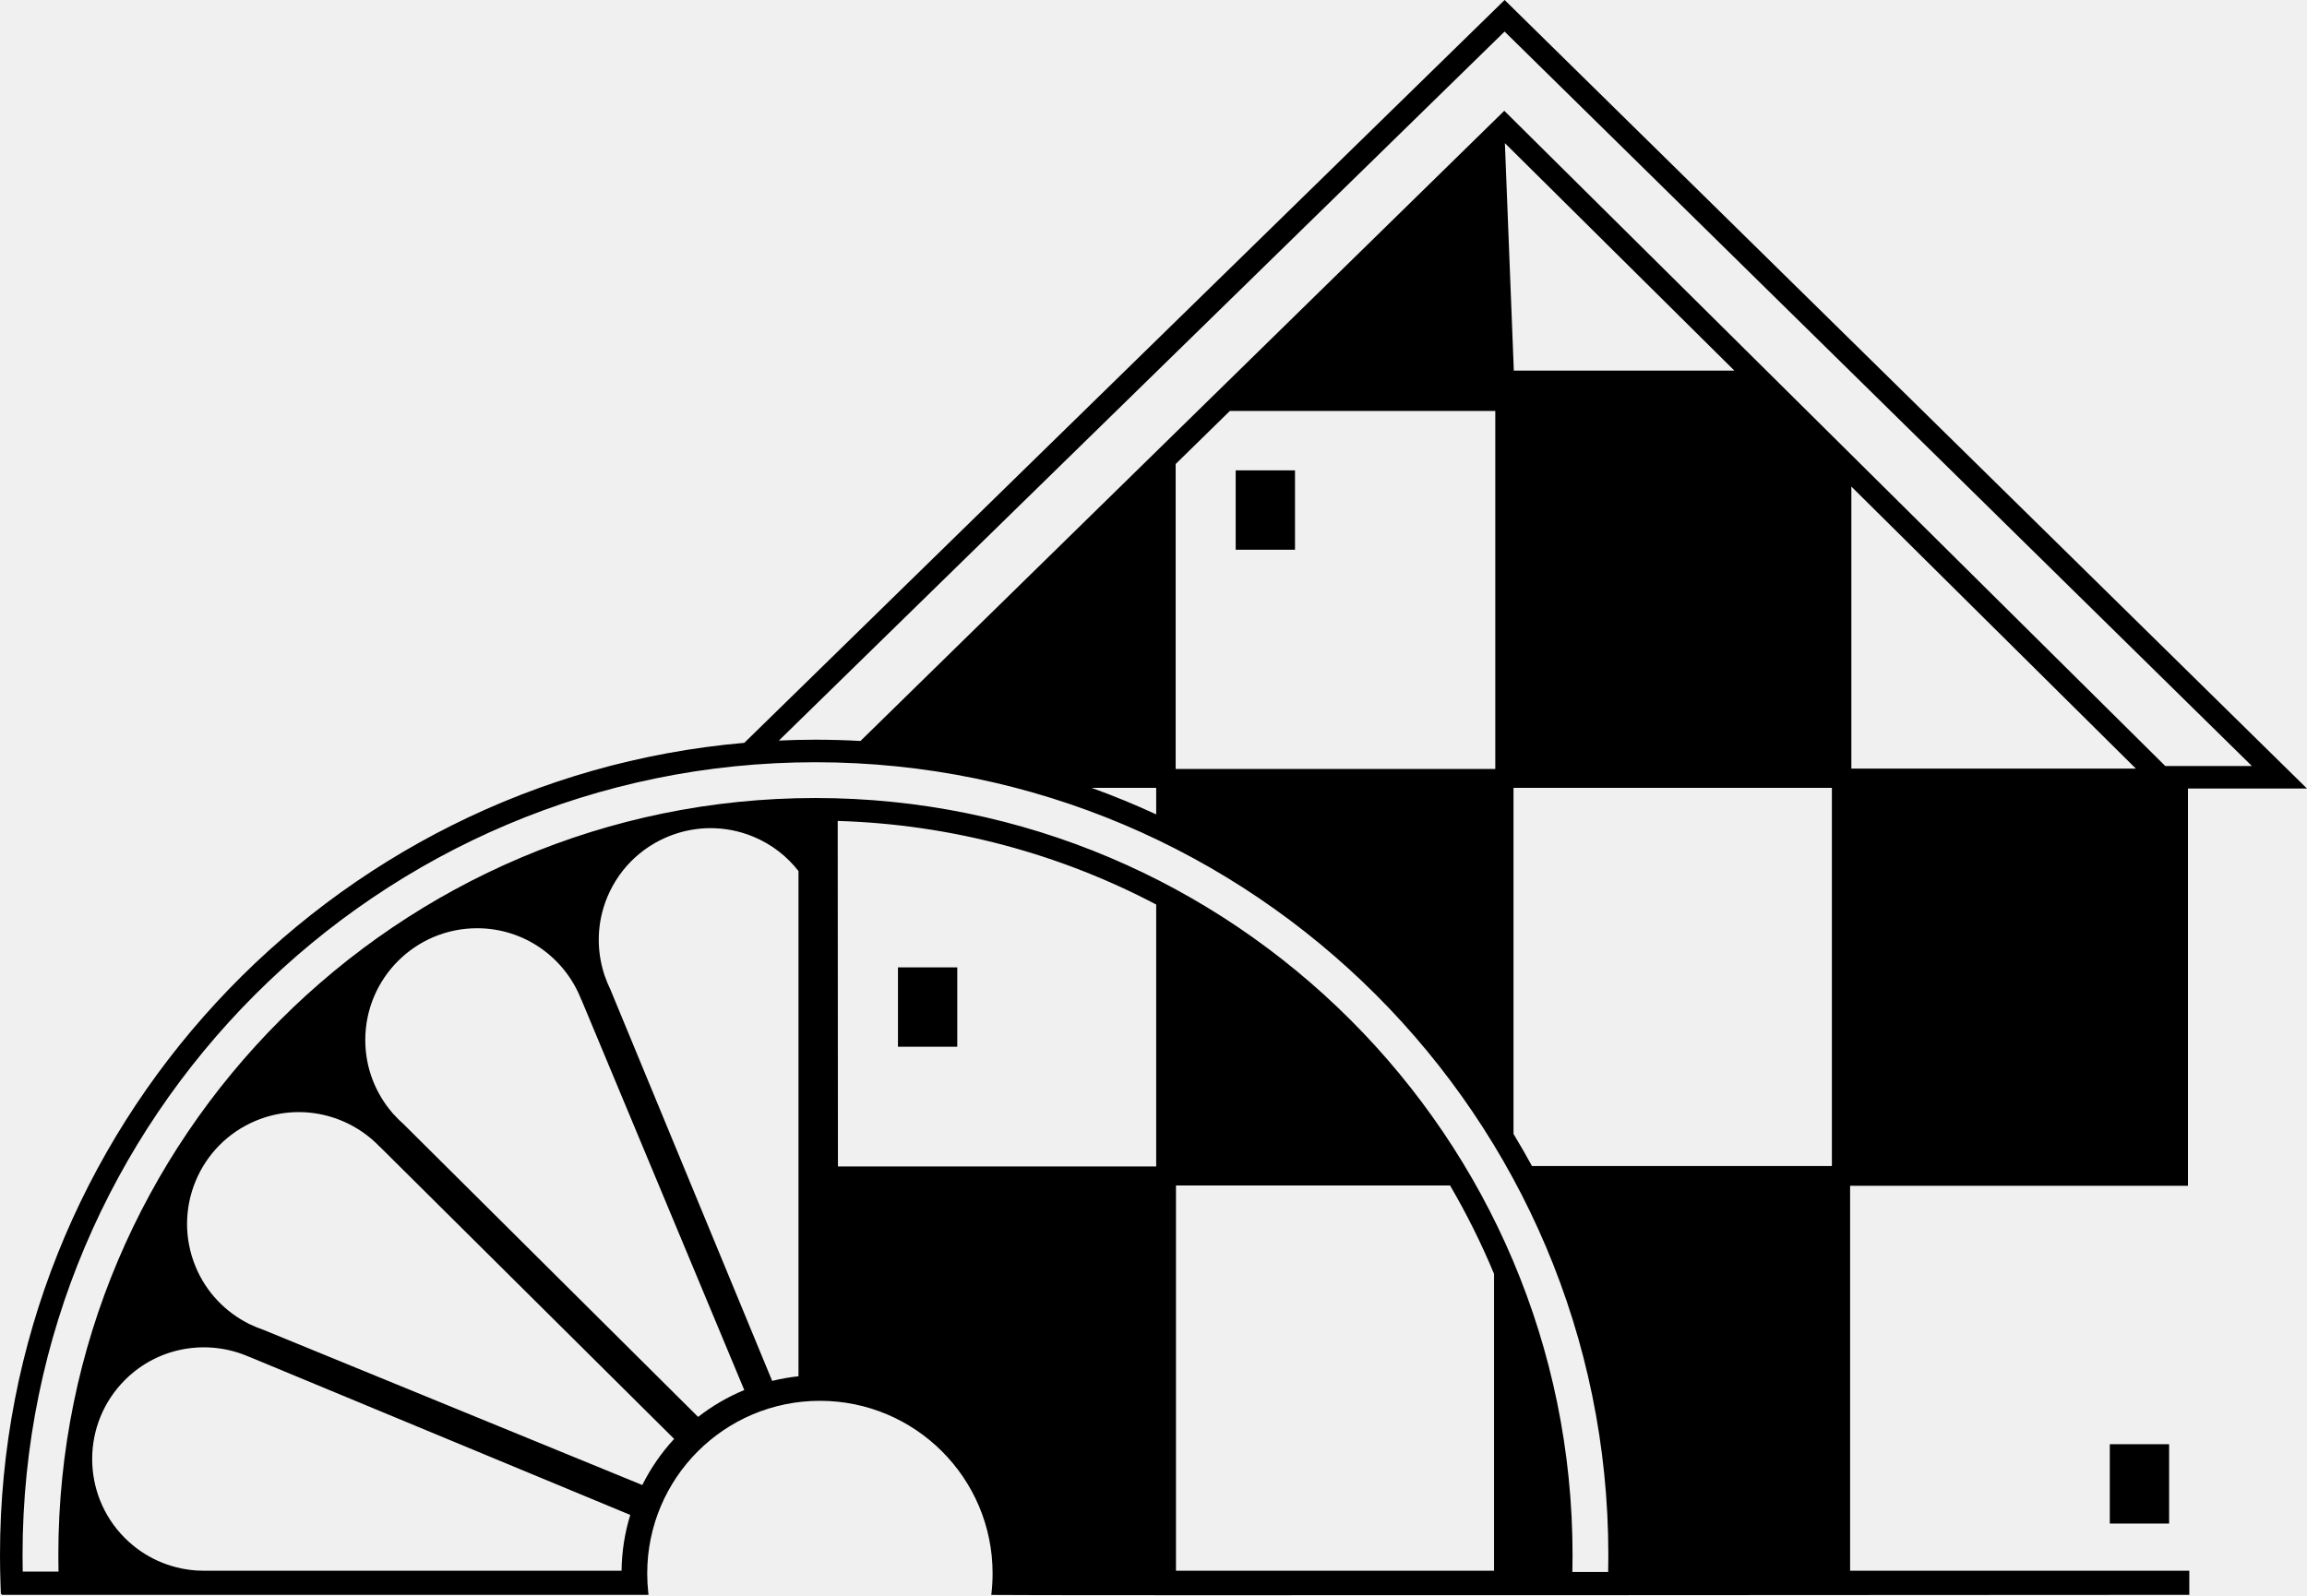
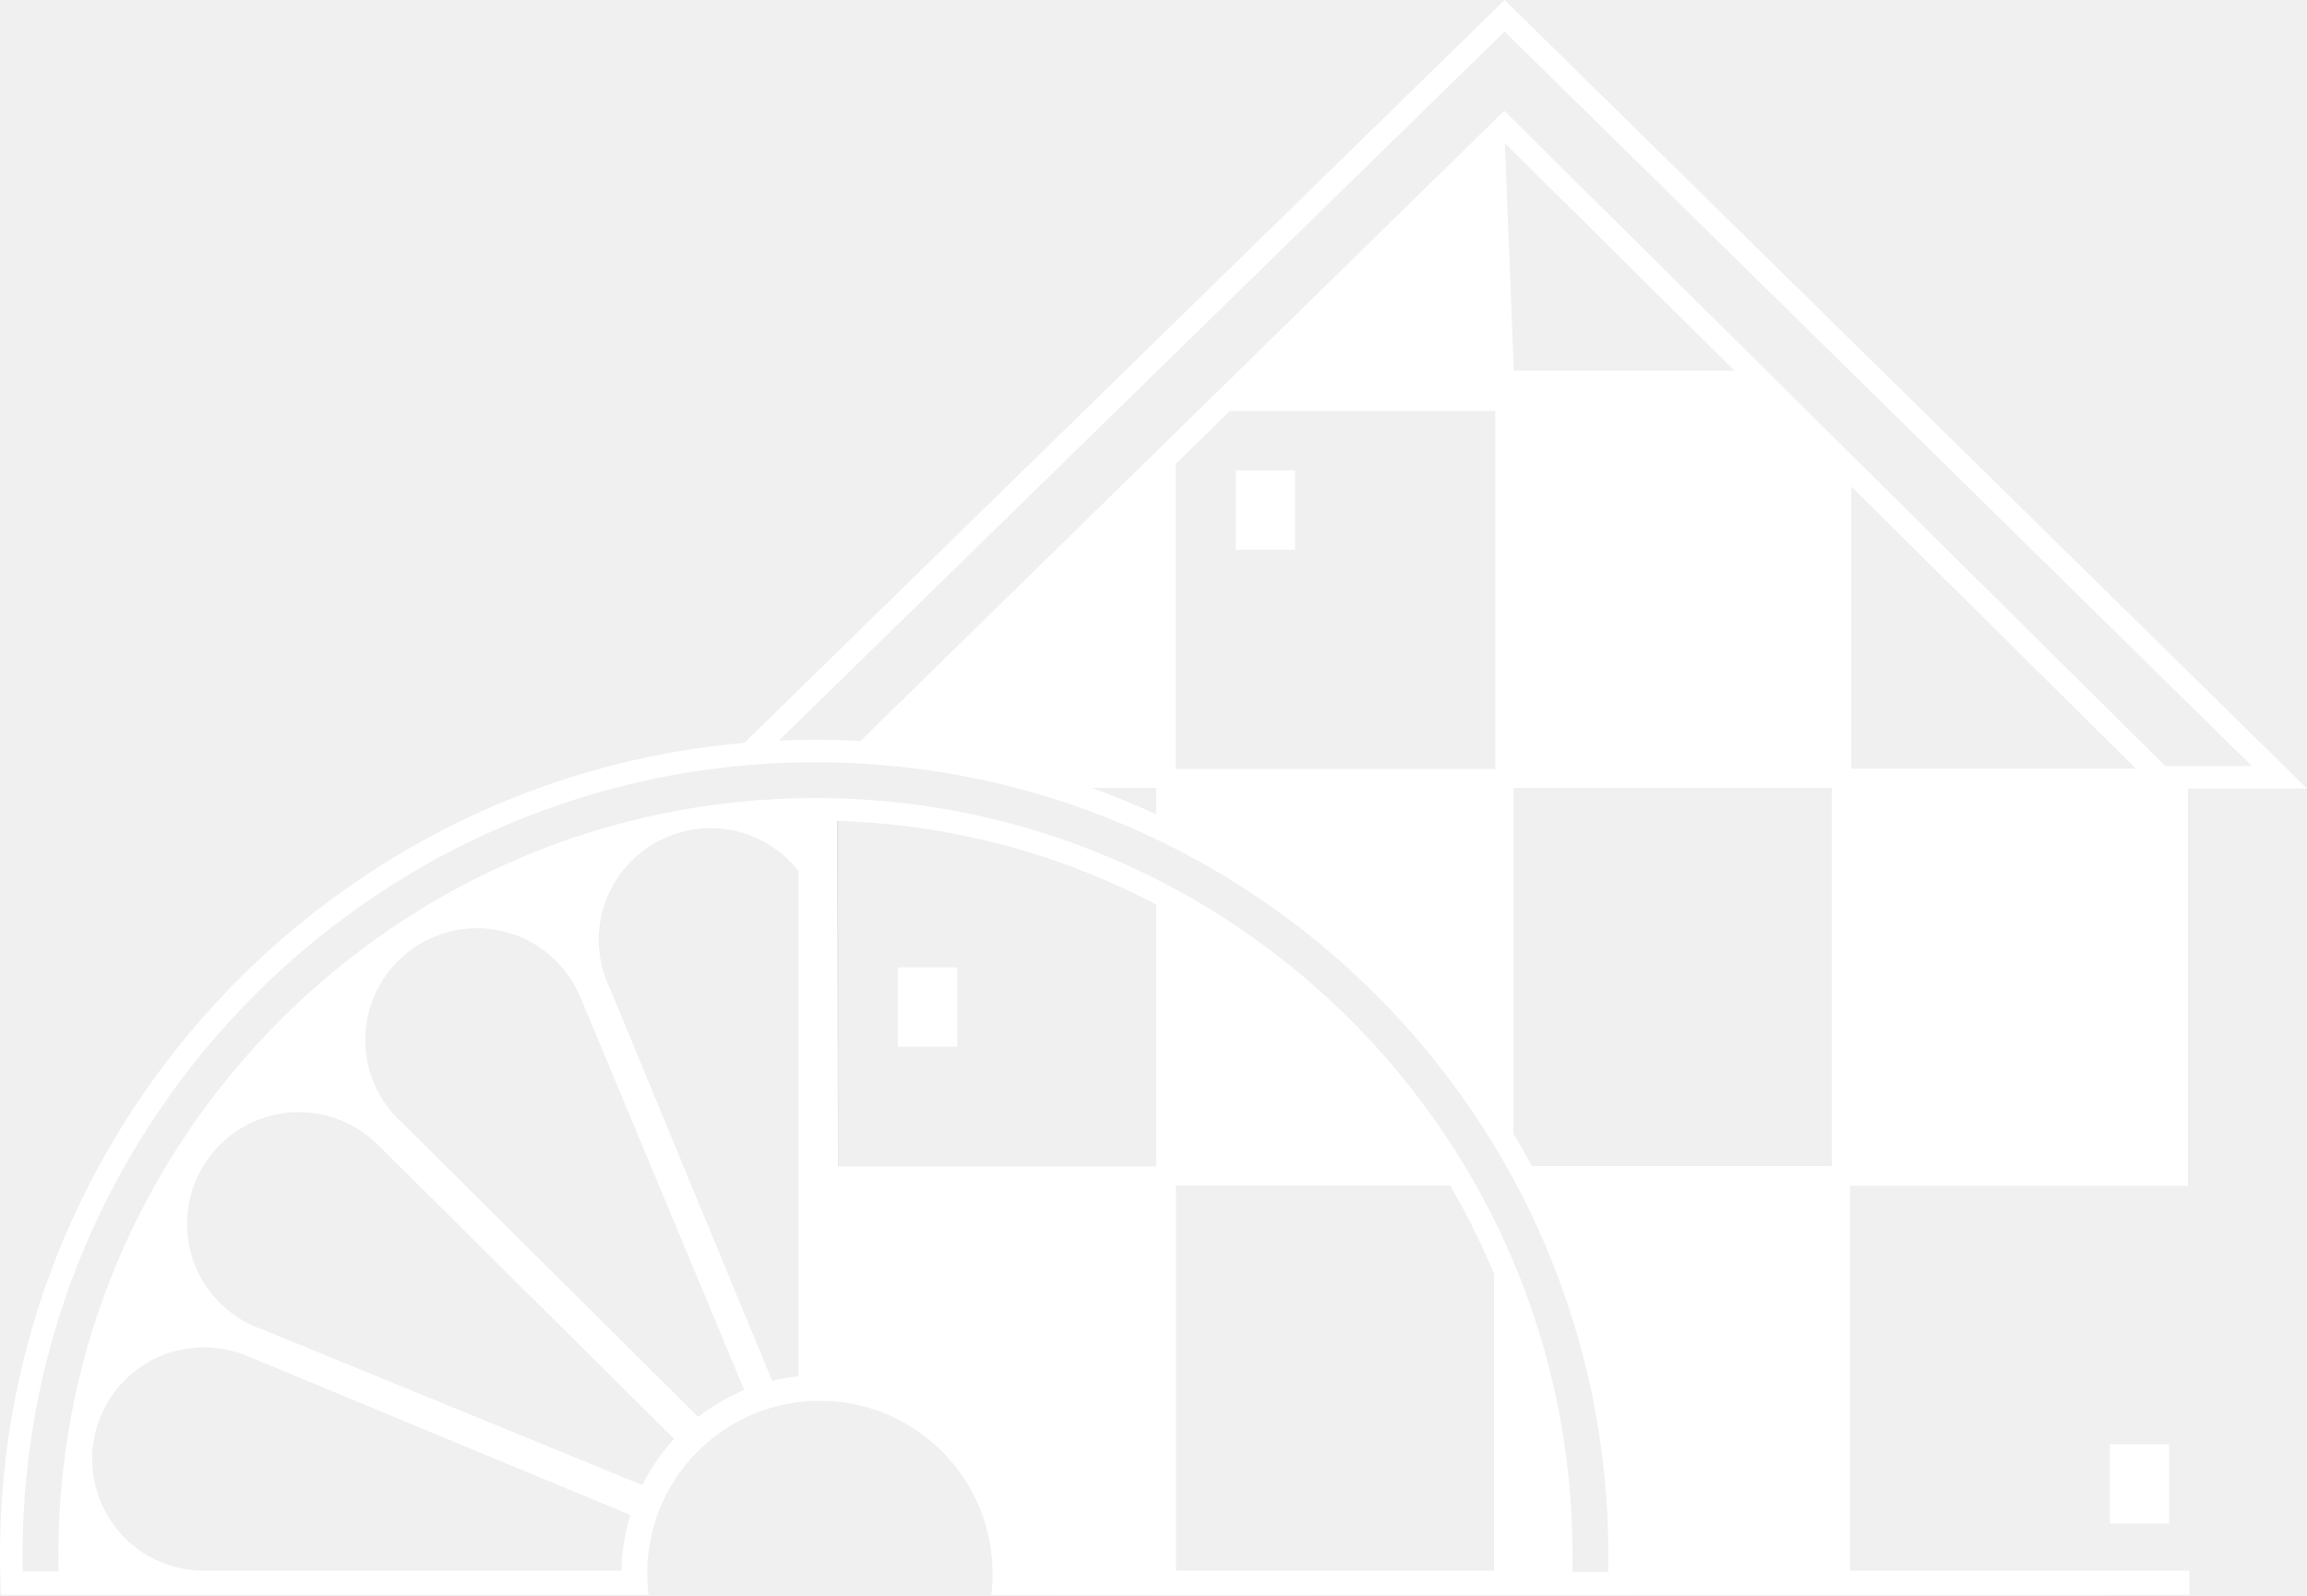
- <svg xmlns="http://www.w3.org/2000/svg" version="1.1" id="Layer_1" x="0px" y="0px" width="511.54px" height="353.808px" viewBox="0 0 511.54 353.808" enable-background="new 0 0 511.54 353.808" xml:space="preserve">
+ <svg xmlns="http://www.w3.org/2000/svg" version="1.1" id="Layer_1" x="0px" y="0px" width="511.539px" height="353.809px" viewBox="0 0 511.539 353.809" enable-background="new 0 0 511.539 353.809" xml:space="preserve">
  <path fill="none" d="M406.192,174.737h-70.596v76.765c1.417,2.34,2.784,4.713,4.096,7.119h66.5V174.737z" />
-   <path fill="none" d="M242.029,174.737c4.881,1.762,9.663,3.729,14.339,5.89v-5.89H242.029z" />
-   <path fill="none" d="M260.685,102.913v67.647h70.871V91.149H272.7L260.685,102.913z M273.995,104.324h13.15v17.603h-13.15V104.324z" />
-   <polygon fill="none" points="410.508,170.468 473.59,170.468 410.508,107.918 " />
-   <path fill="none" d="M321.53,262.937h-60.776v85.445h70.526v-65.842C328.462,275.763,325.201,269.218,321.53,262.937z" />
-   <path fill="none" d="M256.369,258.72v-58.102c-21.213-11.156-45.169-17.771-70.573-18.539v76.641H256.369z M199.109,214.56h13.15  v17.6h-13.15V214.56z" />
-   <path fill="none" d="M265.552,91.149l67.999-66.579l58.119,57.628l18.838,18.678l69.606,69.019h19.206L410.508,82.59l-0.397-0.391  L333.616,7.001L172.71,164.251c2.687-0.119,5.386-0.191,8.101-0.191c3.352,0,6.68,0.1,9.988,0.281l69.886-68.427L265.552,91.149z" />
-   <rect x="273.995" y="104.324" width="13.15" height="17.603" />
-   <rect x="467.815" y="320.318" width="13.151" height="17.6" />
-   <rect x="199.109" y="214.56" width="13.15" height="17.6" />
-   <path d="M185.795,305.177v-45.682v-0.775V182.08c-0.023,0-0.047-0.002-0.07-0.002v123.096  C185.749,305.175,185.772,305.175,185.795,305.177z" />
-   <path fill="none" d="M180.812,176.996c92.567,0,167.875,75.307,167.875,167.873c0,1.256-0.014,2.523-0.042,3.789h7.938  c0.026-1.246,0.039-2.514,0.039-3.789c0-96.941-78.868-175.809-175.811-175.809S5,247.927,5,344.869c0,1.24,0.013,2.477,0.038,3.697  l7.938,0.006c-0.027-1.25-0.04-2.488-0.04-3.703C12.936,252.302,88.245,176.996,180.812,176.996z" />
-   <path fill="none" d="M219.837,353.449c0.168-1.463,0.255-2.953,0.255-4.463c0-21.15-17.145-38.291-38.291-38.291  s-38.291,17.141-38.291,38.291" />
-   <path fill="none" d="M128.892,221.726c-3.593-9.264-12.57-15.846-23.104-15.846c-13.692,0-24.794,11.102-24.794,24.795  c0,6.193,2.289,11.842,6.037,16.189l-0.013,0.008l0.258,0.258c0.688,0.775,1.423,1.512,2.208,2.195l65.313,64.938  c3.107-2.42,6.543-4.434,10.236-5.957l-36.12-86.592L128.892,221.726z" />
-   <path fill="none" d="M84.176,254.322c-6.863-7.164-17.683-9.803-27.411-5.762c-12.644,5.25-18.638,19.766-13.384,32.412  c2.375,5.711,6.654,10.053,11.783,12.631l-0.008,0.018l0.335,0.133c0.939,0.455,1.894,0.855,2.884,1.184l84.044,34.434  c1.869-3.744,4.251-7.186,7.062-10.229L84.194,254.31L84.176,254.322z" />
-   <path fill="none" d="M137.82,348.369c0.06-4.297,0.726-8.447,1.933-12.363l-84.434-35.049l-0.008,0.018  c-9.072-4.033-20.08-2.385-27.55,5.043c-9.716,9.652-9.769,25.352-0.116,35.068c4.359,4.379,9.962,6.785,15.689,7.225l-0.003,0.021  h0.361c0.515,0.035,1.031,0.051,1.545,0.051c0.01,0,0.02,0,0.03,0c0.515,0,1.028-0.016,1.54-0.051L137.82,348.369z" />
-   <path fill="none" d="M134.685,198.91c-2.393,5.709-2.466,11.805-0.685,17.262l-0.017,0.002l0.138,0.338  c0.335,0.98,0.731,1.945,1.192,2.879l35.903,86.889c1.899-0.469,3.847-0.816,5.834-1.031V193.195  c-2.522-3.232-5.871-5.889-9.923-7.586c-3.173-1.328-6.466-1.945-9.703-1.928c-2.693,0.016-5.346,0.479-7.859,1.334  C143.082,187.226,137.538,192.093,134.685,198.91z" />
-   <path d="M410.233,263.005h74.911v-88.109h26.396L333.625,0L165.04,164.756C72.699,172.775,0,250.486,0,344.869  c0,2.125,0.037,4.24,0.109,6.283l0.085,2.41h0.18v0.162h140.524c0,0,2.954,0.033,2.922-0.029l-0.086-0.521  c-0.147-1.373-0.224-2.771-0.224-4.188c0-21.15,17.145-38.291,38.291-38.291s38.291,17.141,38.291,38.291  c0,1.51-0.086,3-0.255,4.463l-0.048,0.293c0.001,0.158,265.652-0.018,265.652-0.018v-5.342h-75.209V263.005z M410.508,170.468  v-62.55l63.082,62.55H410.508z M333.616,7.001l76.495,75.198l0.397,0.391l88.812,87.306h-19.206l-69.606-69.019L391.67,82.199  l-58.119-57.628l-67.999,66.579l-4.867,4.765l-69.886,68.427c-3.308-0.182-6.636-0.281-9.988-0.281  c-2.715,0-5.415,0.072-8.101,0.191L333.616,7.001z M335.596,174.737h70.596v83.884h-66.5c-1.312-2.406-2.679-4.779-4.096-7.119  V174.737z M333.684,31.744l50.886,50.456h-48.904L333.684,31.744z M331.556,91.149v79.411h-70.871v-67.647L272.7,91.149H331.556z   M256.369,174.737v5.89c-4.677-2.16-9.458-4.128-14.339-5.89H256.369z M180.812,169.06c96.943,0,175.811,78.867,175.811,175.809  c0,1.275-0.013,2.543-0.039,3.789h-7.938c0.028-1.266,0.042-2.533,0.042-3.789c0-92.566-75.309-167.873-167.875-167.873  S12.936,252.302,12.936,344.869c0,1.215,0.013,2.453,0.04,3.703l-7.938-0.006C5.013,347.345,5,346.109,5,344.869  C5,247.927,83.869,169.06,180.812,169.06z M45.237,348.382c-0.515,0-1.03-0.016-1.545-0.051H43.33l0.003-0.021  c-5.727-0.439-11.33-2.846-15.689-7.225c-9.652-9.717-9.6-25.416,0.116-35.068c7.471-7.428,18.478-9.076,27.55-5.043l0.008-0.018  l84.434,35.049c-1.208,3.916-1.874,8.066-1.933,12.363c0,0.006,0,0.01,0,0.014H45.267C45.257,348.382,45.247,348.382,45.237,348.382  z M142.419,329.371l-84.044-34.434c-0.99-0.328-1.945-0.729-2.884-1.184l-0.335-0.133l0.008-0.018  c-5.129-2.578-9.408-6.92-11.783-12.631c-5.253-12.646,0.741-27.162,13.384-32.412c9.729-4.041,20.548-1.402,27.411,5.762  l0.018-0.012l65.287,64.832C146.67,322.185,144.288,325.626,142.419,329.371z M154.797,314.263l-65.313-64.938  c-0.785-0.684-1.52-1.42-2.208-2.195l-0.258-0.258l0.013-0.008c-3.749-4.348-6.037-9.996-6.037-16.189  c0-13.693,11.103-24.795,24.794-24.795c10.535,0,19.511,6.582,23.104,15.846l0.021-0.012l36.12,86.592  C161.34,309.83,157.904,311.843,154.797,314.263z M135.313,219.39c-0.461-0.934-0.857-1.898-1.192-2.879l-0.138-0.338l0.017-0.002  c-1.781-5.457-1.708-11.553,0.685-17.262c2.854-6.816,8.397-11.684,14.881-13.895c2.513-0.855,5.166-1.318,7.859-1.334  c3.236-0.018,6.529,0.6,9.703,1.928c4.053,1.697,7.401,4.354,9.923,7.586v112.053c-1.988,0.215-3.935,0.562-5.834,1.031  L135.313,219.39z M185.725,182.078c0.023,0,0.047,0.002,0.07,0.002c25.404,0.768,49.36,7.383,70.573,18.539v58.102h-70.573  L185.725,182.078z M260.753,348.382v-85.445h60.776c3.671,6.281,6.933,12.826,9.75,19.604v65.842H260.753z" />
+   <path fill="none" d="M242.029,174.737c4.882,1.762,9.663,3.729,14.34,5.89v-5.89H242.029z" />
+   <path fill="none" d="M260.685,102.913v67.647h70.871V91.149H272.7L260.685,102.913z M273.995,104.324h13.149v17.604h-13.149V104.324  z" />
+   <polygon fill="none" points="410.508,170.469 473.59,170.469 410.508,107.918 " />
+   <path fill="none" d="M321.53,262.937h-60.775v85.444h70.525V282.54C328.462,275.763,325.2,269.219,321.53,262.937z" />
+   <path fill="none" d="M256.369,258.72v-58.103c-21.214-11.156-45.169-17.771-70.573-18.539v76.642H256.369z M199.109,214.56h13.15  v17.6h-13.15V214.56z" />
+   <path fill="none" d="M265.552,91.149l67.999-66.579l58.119,57.628l18.838,18.678l69.605,69.02h19.206L410.508,82.59l-0.397-0.391  L333.615,7.001L172.71,164.251c2.687-0.119,5.386-0.19,8.101-0.19c3.353,0,6.681,0.1,9.988,0.28l69.886-68.427L265.552,91.149z" />
+   <rect x="273.995" y="104.324" fill="#FFFFFF" width="13.149" height="17.604" />
+   <rect x="467.815" y="320.318" fill="#FFFFFF" width="13.151" height="17.6" />
+   <rect x="199.109" y="214.56" fill="#FFFFFF" width="13.15" height="17.6" />
+   <path d="M185.795,305.177v-45.683v-0.774V182.08c-0.023,0-0.047-0.002-0.07-0.002v123.096  C185.749,305.175,185.772,305.175,185.795,305.177z" />
+   <path fill="none" d="M180.812,176.996c92.567,0,167.875,75.308,167.875,167.873c0,1.256-0.014,2.523-0.042,3.789h7.938  c0.026-1.246,0.039-2.514,0.039-3.789c0-96.94-78.867-175.809-175.811-175.809C83.868,169.06,5,247.927,5,344.869  c0,1.24,0.013,2.478,0.038,3.697l7.938,0.006c-0.026-1.25-0.04-2.488-0.04-3.703C12.936,252.302,88.245,176.996,180.812,176.996z" />
+   <path fill="none" d="M219.837,353.449c0.168-1.463,0.255-2.953,0.255-4.463c0-21.15-17.146-38.291-38.291-38.291  c-21.146,0-38.291,17.141-38.291,38.291" />
+   <path fill="none" d="M128.892,221.726c-3.593-9.265-12.57-15.847-23.104-15.847c-13.692,0-24.794,11.103-24.794,24.795  c0,6.193,2.289,11.843,6.036,16.189l-0.013,0.008l0.258,0.258c0.688,0.775,1.424,1.513,2.208,2.195l65.313,64.938  c3.106-2.42,6.543-4.435,10.236-5.957l-36.12-86.593L128.892,221.726z" />
+   <path fill="none" d="M84.176,254.322c-6.863-7.164-17.683-9.803-27.411-5.762c-12.644,5.25-18.638,19.766-13.384,32.412  c2.375,5.711,6.654,10.053,11.783,12.631l-0.009,0.018l0.336,0.133c0.938,0.455,1.894,0.855,2.884,1.185l84.044,34.434  c1.869-3.744,4.251-7.186,7.062-10.229L84.194,254.31L84.176,254.322z" />
+   <path fill="none" d="M137.82,348.369c0.061-4.297,0.727-8.447,1.934-12.363l-84.435-35.049l-0.008,0.019  c-9.072-4.033-20.08-2.386-27.55,5.043c-9.716,9.651-9.769,25.352-0.116,35.067c4.359,4.379,9.962,6.785,15.689,7.226l-0.003,0.021  h0.36c0.516,0.035,1.031,0.051,1.545,0.051c0.011,0,0.021,0,0.03,0c0.516,0,1.028-0.016,1.54-0.051L137.82,348.369z" />
+   <path fill="none" d="M134.685,198.91c-2.393,5.709-2.466,11.805-0.685,17.262l-0.018,0.002l0.139,0.339  c0.335,0.979,0.73,1.944,1.191,2.879l35.903,86.889c1.898-0.469,3.847-0.816,5.834-1.031V193.195  c-2.522-3.232-5.871-5.889-9.923-7.586c-3.173-1.328-6.466-1.945-9.703-1.928c-2.693,0.016-5.346,0.479-7.859,1.334  C143.082,187.226,137.538,192.094,134.685,198.91z" />
+   <path fill="#FFFFFF" d="M410.233,263.005h74.911v-88.108h26.396L333.625,0L165.04,164.756C72.699,172.775,0,250.486,0,344.869  c0,2.125,0.037,4.24,0.108,6.283l0.085,2.41h0.181v0.162h140.523c0,0,2.954,0.032,2.922-0.029l-0.086-0.521  c-0.146-1.372-0.224-2.771-0.224-4.188c0-21.15,17.145-38.291,38.291-38.291c21.146,0,38.291,17.141,38.291,38.291  c0,1.51-0.086,3-0.255,4.463l-0.048,0.293c0.001,0.158,265.651-0.018,265.651-0.018v-5.343h-75.209L410.233,263.005L410.233,263.005  z M410.508,170.469v-62.551l63.082,62.551H410.508z M333.615,7.001l76.495,75.198l0.397,0.391l88.812,87.307h-19.206l-69.605-69.02  L391.67,82.199l-58.119-57.628L265.552,91.15l-4.867,4.765l-69.886,68.428c-3.308-0.183-6.636-0.281-9.988-0.281  c-2.715,0-5.415,0.071-8.101,0.19L333.615,7.001z M335.596,174.737h70.596v83.884h-66.5c-1.312-2.406-2.679-4.779-4.096-7.119  V174.737z M333.684,31.744L384.57,82.2h-48.903L333.684,31.744z M331.556,91.149v79.411h-70.871v-67.647L272.7,91.149H331.556z   M256.369,174.737v5.89c-4.678-2.16-9.458-4.128-14.34-5.89H256.369z M180.812,169.06c96.943,0,175.811,78.867,175.811,175.809  c0,1.275-0.013,2.543-0.038,3.789h-7.938c0.028-1.266,0.042-2.533,0.042-3.789c0-92.565-75.309-167.873-167.875-167.873  c-92.565,0-167.877,75.307-167.877,167.873c0,1.215,0.014,2.453,0.04,3.703l-7.938-0.006C5.013,347.345,5,346.109,5,344.869  C5,247.927,83.869,169.06,180.812,169.06z M45.237,348.382c-0.515,0-1.029-0.016-1.545-0.051H43.33l0.003-0.021  c-5.728-0.439-11.33-2.847-15.689-7.226c-9.651-9.717-9.6-25.416,0.116-35.067c7.471-7.429,18.478-9.076,27.55-5.043l0.008-0.019  l84.435,35.049c-1.208,3.916-1.874,8.066-1.934,12.363c0,0.006,0,0.01,0,0.014H45.267C45.257,348.382,45.247,348.382,45.237,348.382  z M142.419,329.371l-84.044-34.434c-0.99-0.328-1.945-0.729-2.884-1.185l-0.336-0.133l0.009-0.018  c-5.129-2.578-9.408-6.92-11.783-12.631c-5.253-12.646,0.741-27.162,13.384-32.412c9.729-4.041,20.548-1.402,27.411,5.762  l0.018-0.012l65.287,64.832C146.67,322.185,144.288,325.626,142.419,329.371z M154.797,314.263l-65.313-64.938  c-0.784-0.684-1.52-1.42-2.208-2.195l-0.258-0.258l0.013-0.008c-3.749-4.348-6.036-9.996-6.036-16.189  c0-13.692,11.103-24.795,24.794-24.795c10.534,0,19.511,6.582,23.104,15.847l0.021-0.013l36.119,86.593  C161.34,309.83,157.904,311.844,154.797,314.263z M135.313,219.39c-0.461-0.935-0.856-1.898-1.191-2.879l-0.139-0.339l0.018-0.002  c-1.781-5.457-1.708-11.553,0.685-17.262c2.854-6.815,8.397-11.684,14.881-13.895c2.514-0.855,5.166-1.318,7.859-1.334  c3.236-0.019,6.529,0.6,9.703,1.928c4.053,1.697,7.4,4.354,9.923,7.586v112.053c-1.988,0.215-3.935,0.562-5.834,1.031  L135.313,219.39z M185.725,182.078c0.023,0,0.047,0.002,0.07,0.002c25.404,0.769,49.359,7.383,70.573,18.539v58.103h-70.573  L185.725,182.078z M260.753,348.382v-85.444h60.775c3.671,6.281,6.934,12.826,9.75,19.604v65.842L260.753,348.382L260.753,348.382z" />
</svg>
